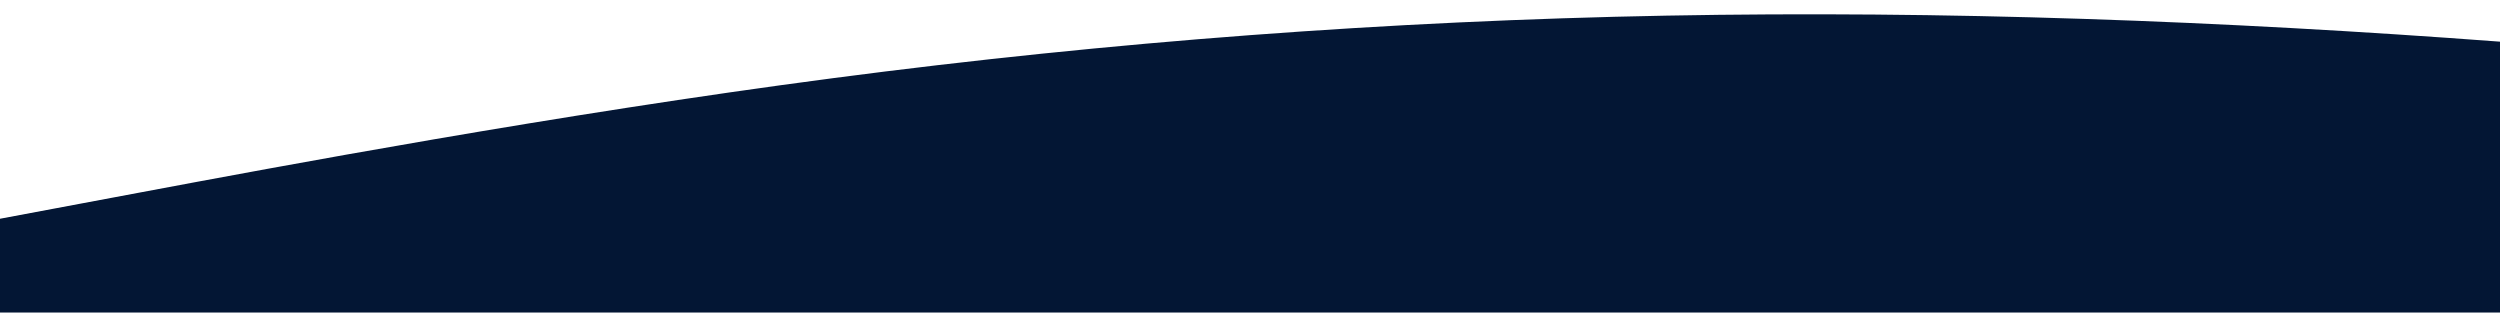
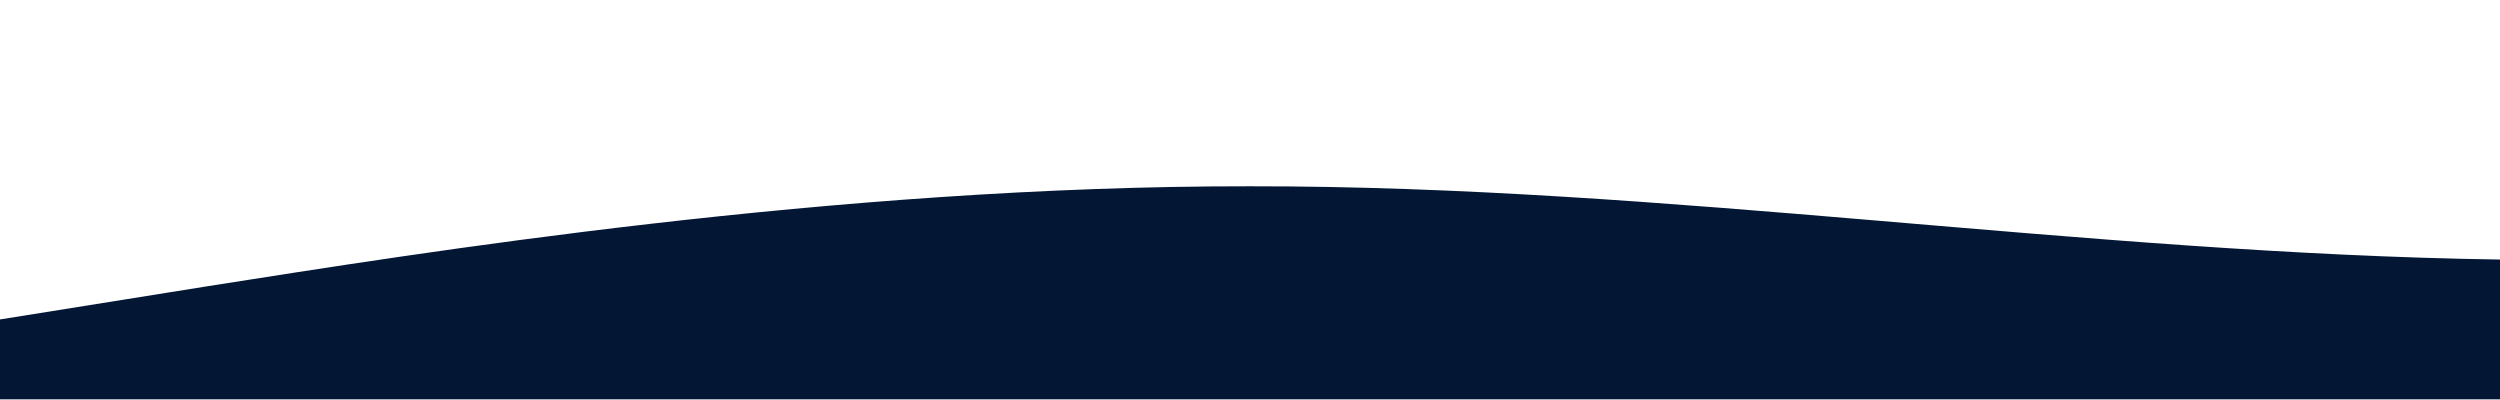
- <svg xmlns="http://www.w3.org/2000/svg" id="wave" style="transform:rotate(0deg); transition: 0.3s" viewBox="0 0 1440 180" version="1.1">
+ <svg xmlns="http://www.w3.org/2000/svg" id="wave" style="transform:rotate(0deg); transition: 0.3s" viewBox="0 0 1440 230" version="1.1">
  <defs>
    <linearGradient id="sw-gradient-0" x1="0" x2="0" y1="1" y2="0">
      <stop stop-color="rgba(3, 22, 52, 1)" offset="0%" />
      <stop stop-color="rgba(3, 22, 52, 1)" offset="100%" />
    </linearGradient>
  </defs>
-   <path style="transform:translate(0, 0px); opacity:1" fill="url(#sw-gradient-0)" d="M0,126L80,111C160,96,320,66,480,45C640,24,800,12,960,9C1120,6,1280,12,1440,24C1600,36,1760,54,1920,54C2080,54,2240,36,2400,33C2560,30,2720,42,2880,60C3040,78,3200,102,3360,96C3520,90,3680,54,3840,57C4000,60,4160,102,4320,117C4480,132,4640,120,4800,114C4960,108,5120,108,5280,90C5440,72,5600,36,5760,39C5920,42,6080,84,6240,84C6400,84,6560,42,6720,30C6880,18,7040,36,7200,42C7360,48,7520,42,7680,57C7840,72,8000,108,8160,105C8320,102,8480,60,8640,39C8800,18,8960,18,9120,36C9280,54,9440,90,9600,111C9760,132,9920,138,10080,132C10240,126,10400,108,10560,99C10720,90,10880,90,11040,96C11200,102,11360,114,11440,120L11520,126L11520,180L11440,180C11360,180,11200,180,11040,180C10880,180,10720,180,10560,180C10400,180,10240,180,10080,180C9920,180,9760,180,9600,180C9440,180,9280,180,9120,180C8960,180,8800,180,8640,180C8480,180,8320,180,8160,180C8000,180,7840,180,7680,180C7520,180,7360,180,7200,180C7040,180,6880,180,6720,180C6560,180,6400,180,6240,180C6080,180,5920,180,5760,180C5600,180,5440,180,5280,180C5120,180,4960,180,4800,180C4640,180,4480,180,4320,180C4160,180,4000,180,3840,180C3680,180,3520,180,3360,180C3200,180,3040,180,2880,180C2720,180,2560,180,2400,180C2240,180,2080,180,1920,180C1760,180,1600,180,1440,180C1280,180,1120,180,960,180C800,180,640,180,480,180C320,180,160,180,80,180L0,180Z" />
+   <path style="transform:translate(0, 0px); opacity:1" fill="url(#sw-gradient-0)" d="M0,184L120,164.8C240,146,480,107,720,107.3C960,107,1200,146,1440,149.5C1680,153,1920,123,2160,95.8C2400,69,2640,46,2880,61.3C3120,77,3360,130,3600,141.8C3840,153,4080,123,4320,92C4560,61,4800,31,5040,49.8C5280,69,5520,138,5760,145.7C6000,153,6240,100,6480,69C6720,38,6960,31,7200,30.7C7440,31,7680,38,7920,69C8160,100,8400,153,8640,153.3C8880,153,9120,100,9360,65.2C9600,31,9840,15,10080,30.7C10320,46,10560,92,10800,118.8C11040,146,11280,153,11520,161C11760,169,12000,176,12240,168.7C12480,161,12720,138,12960,115C13200,92,13440,69,13680,61.3C13920,54,14160,61,14400,53.7C14640,46,14880,23,15120,42.2C15360,61,15600,123,15840,157.2C16080,192,16320,199,16560,172.5C16800,146,17040,84,17160,53.7L17280,23L17280,230L17160,230C17040,230,16800,230,16560,230C16320,230,16080,230,15840,230C15600,230,15360,230,15120,230C14880,230,14640,230,14400,230C14160,230,13920,230,13680,230C13440,230,13200,230,12960,230C12720,230,12480,230,12240,230C12000,230,11760,230,11520,230C11280,230,11040,230,10800,230C10560,230,10320,230,10080,230C9840,230,9600,230,9360,230C9120,230,8880,230,8640,230C8400,230,8160,230,7920,230C7680,230,7440,230,7200,230C6960,230,6720,230,6480,230C6240,230,6000,230,5760,230C5520,230,5280,230,5040,230C4800,230,4560,230,4320,230C4080,230,3840,230,3600,230C3360,230,3120,230,2880,230C2640,230,2400,230,2160,230C1920,230,1680,230,1440,230C1200,230,960,230,720,230C480,230,240,230,120,230L0,230Z" />
</svg>
